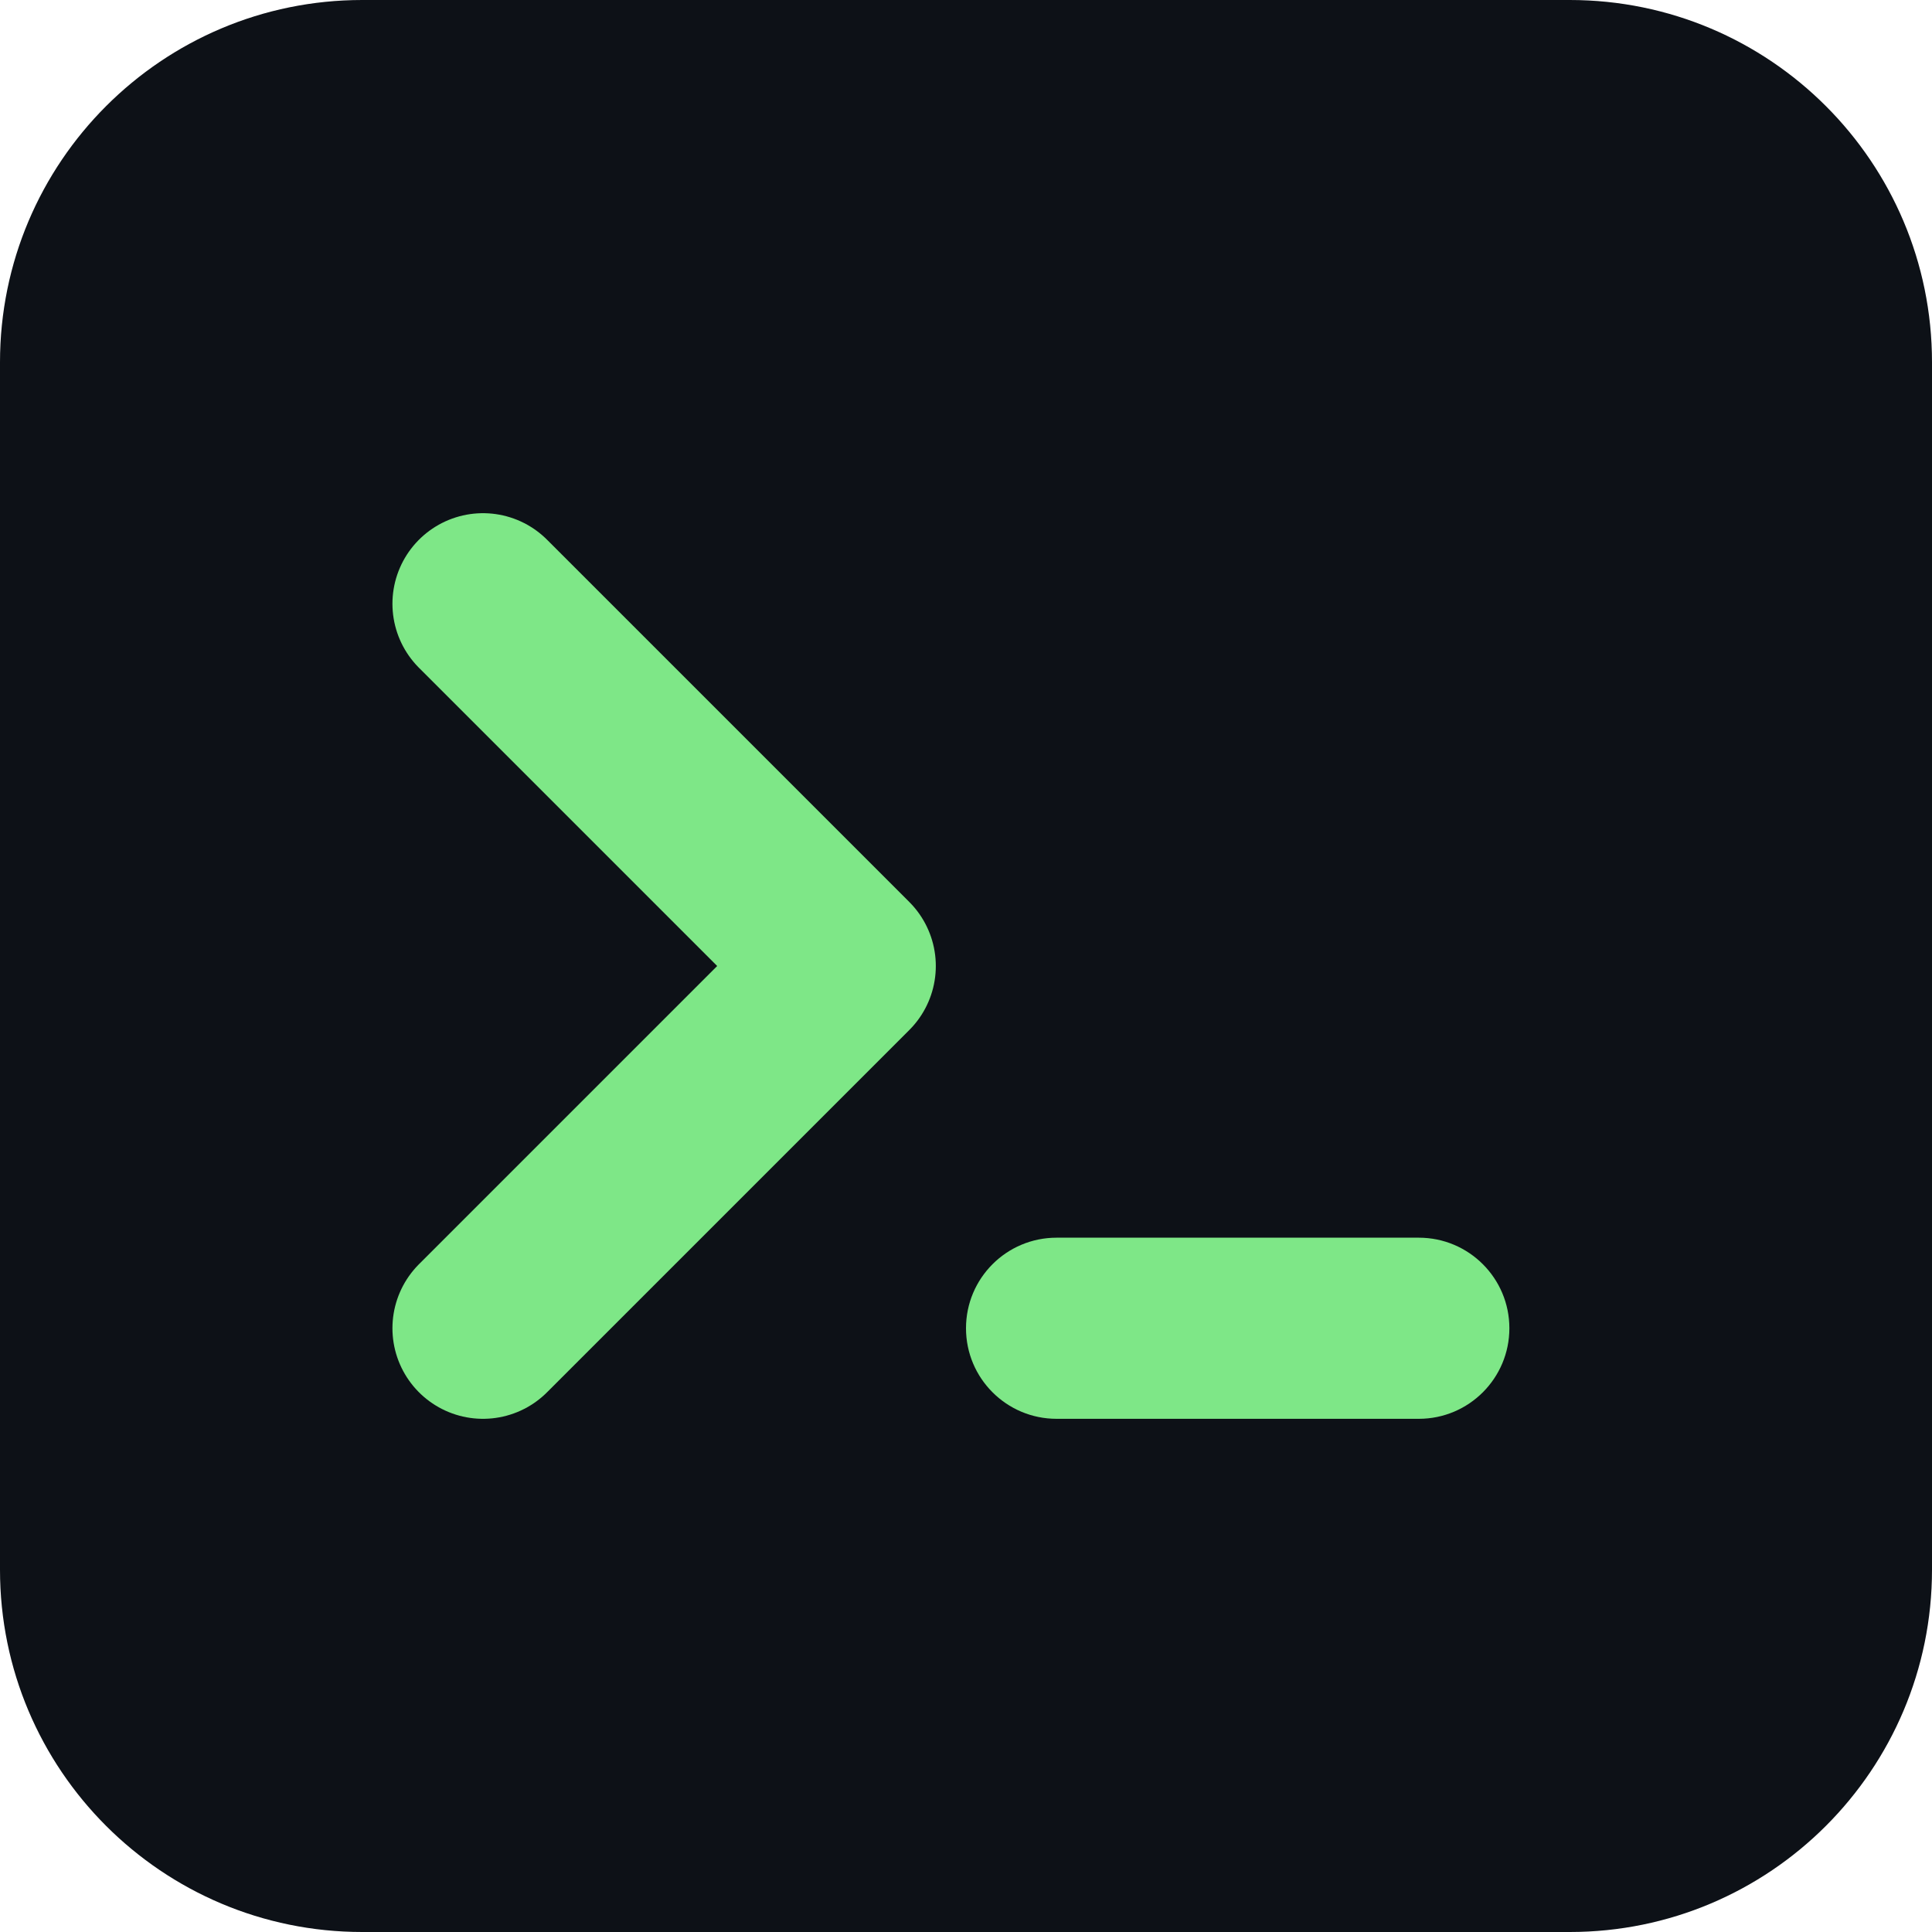
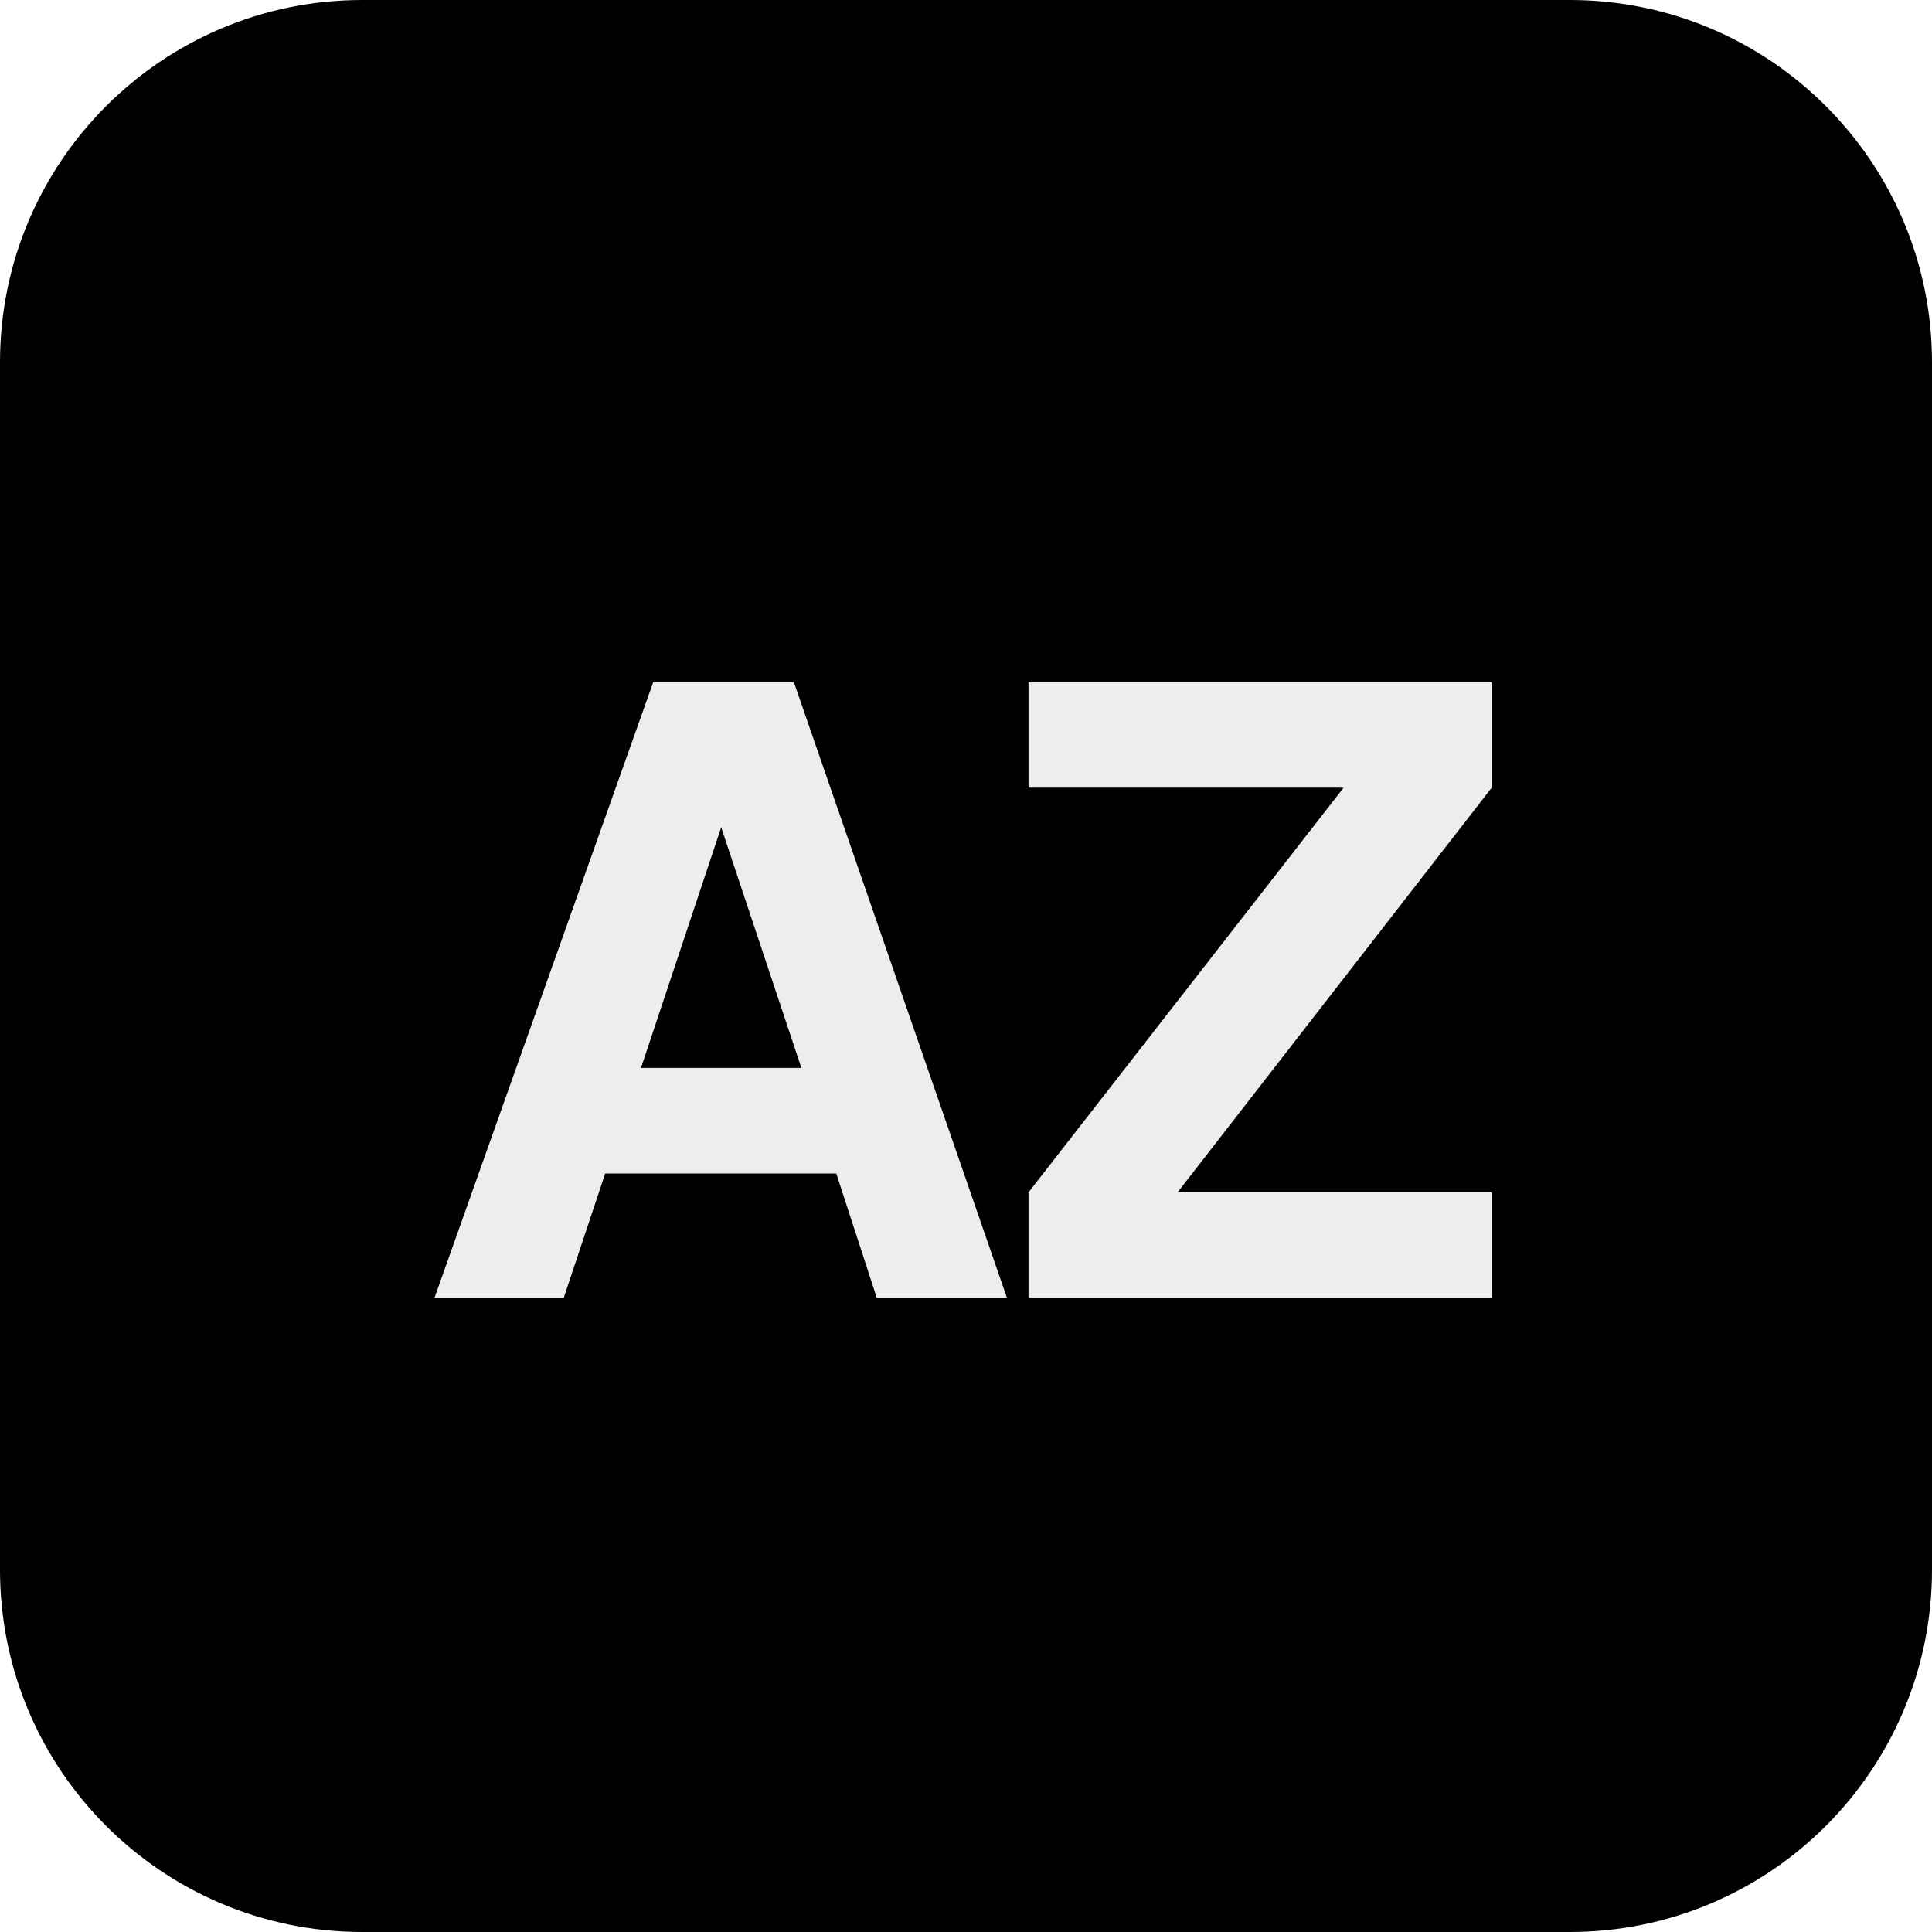
<svg xmlns="http://www.w3.org/2000/svg" viewBox="0 0 32 32">
-   <rect width="32" height="32" rx="6" fill="#0d1117" />
-   <path d="M8 10l6 6-6 6" fill="none" stroke="#7ee787" stroke-width="3" stroke-linecap="round" stroke-linejoin="round" />
-   <rect x="16" y="20.5" width="9" height="3" rx="1.5" fill="#7ee787" />
+   <rect width="32" height="32" rx="6" fill="#000000" />
+   <text x="16" y="21.5" text-anchor="middle" font-family="-apple-system, Helvetica, Arial, sans-serif" font-size="14" font-weight="600" letter-spacing="-0.5" fill="#ededed">AZ</text>
</svg>
